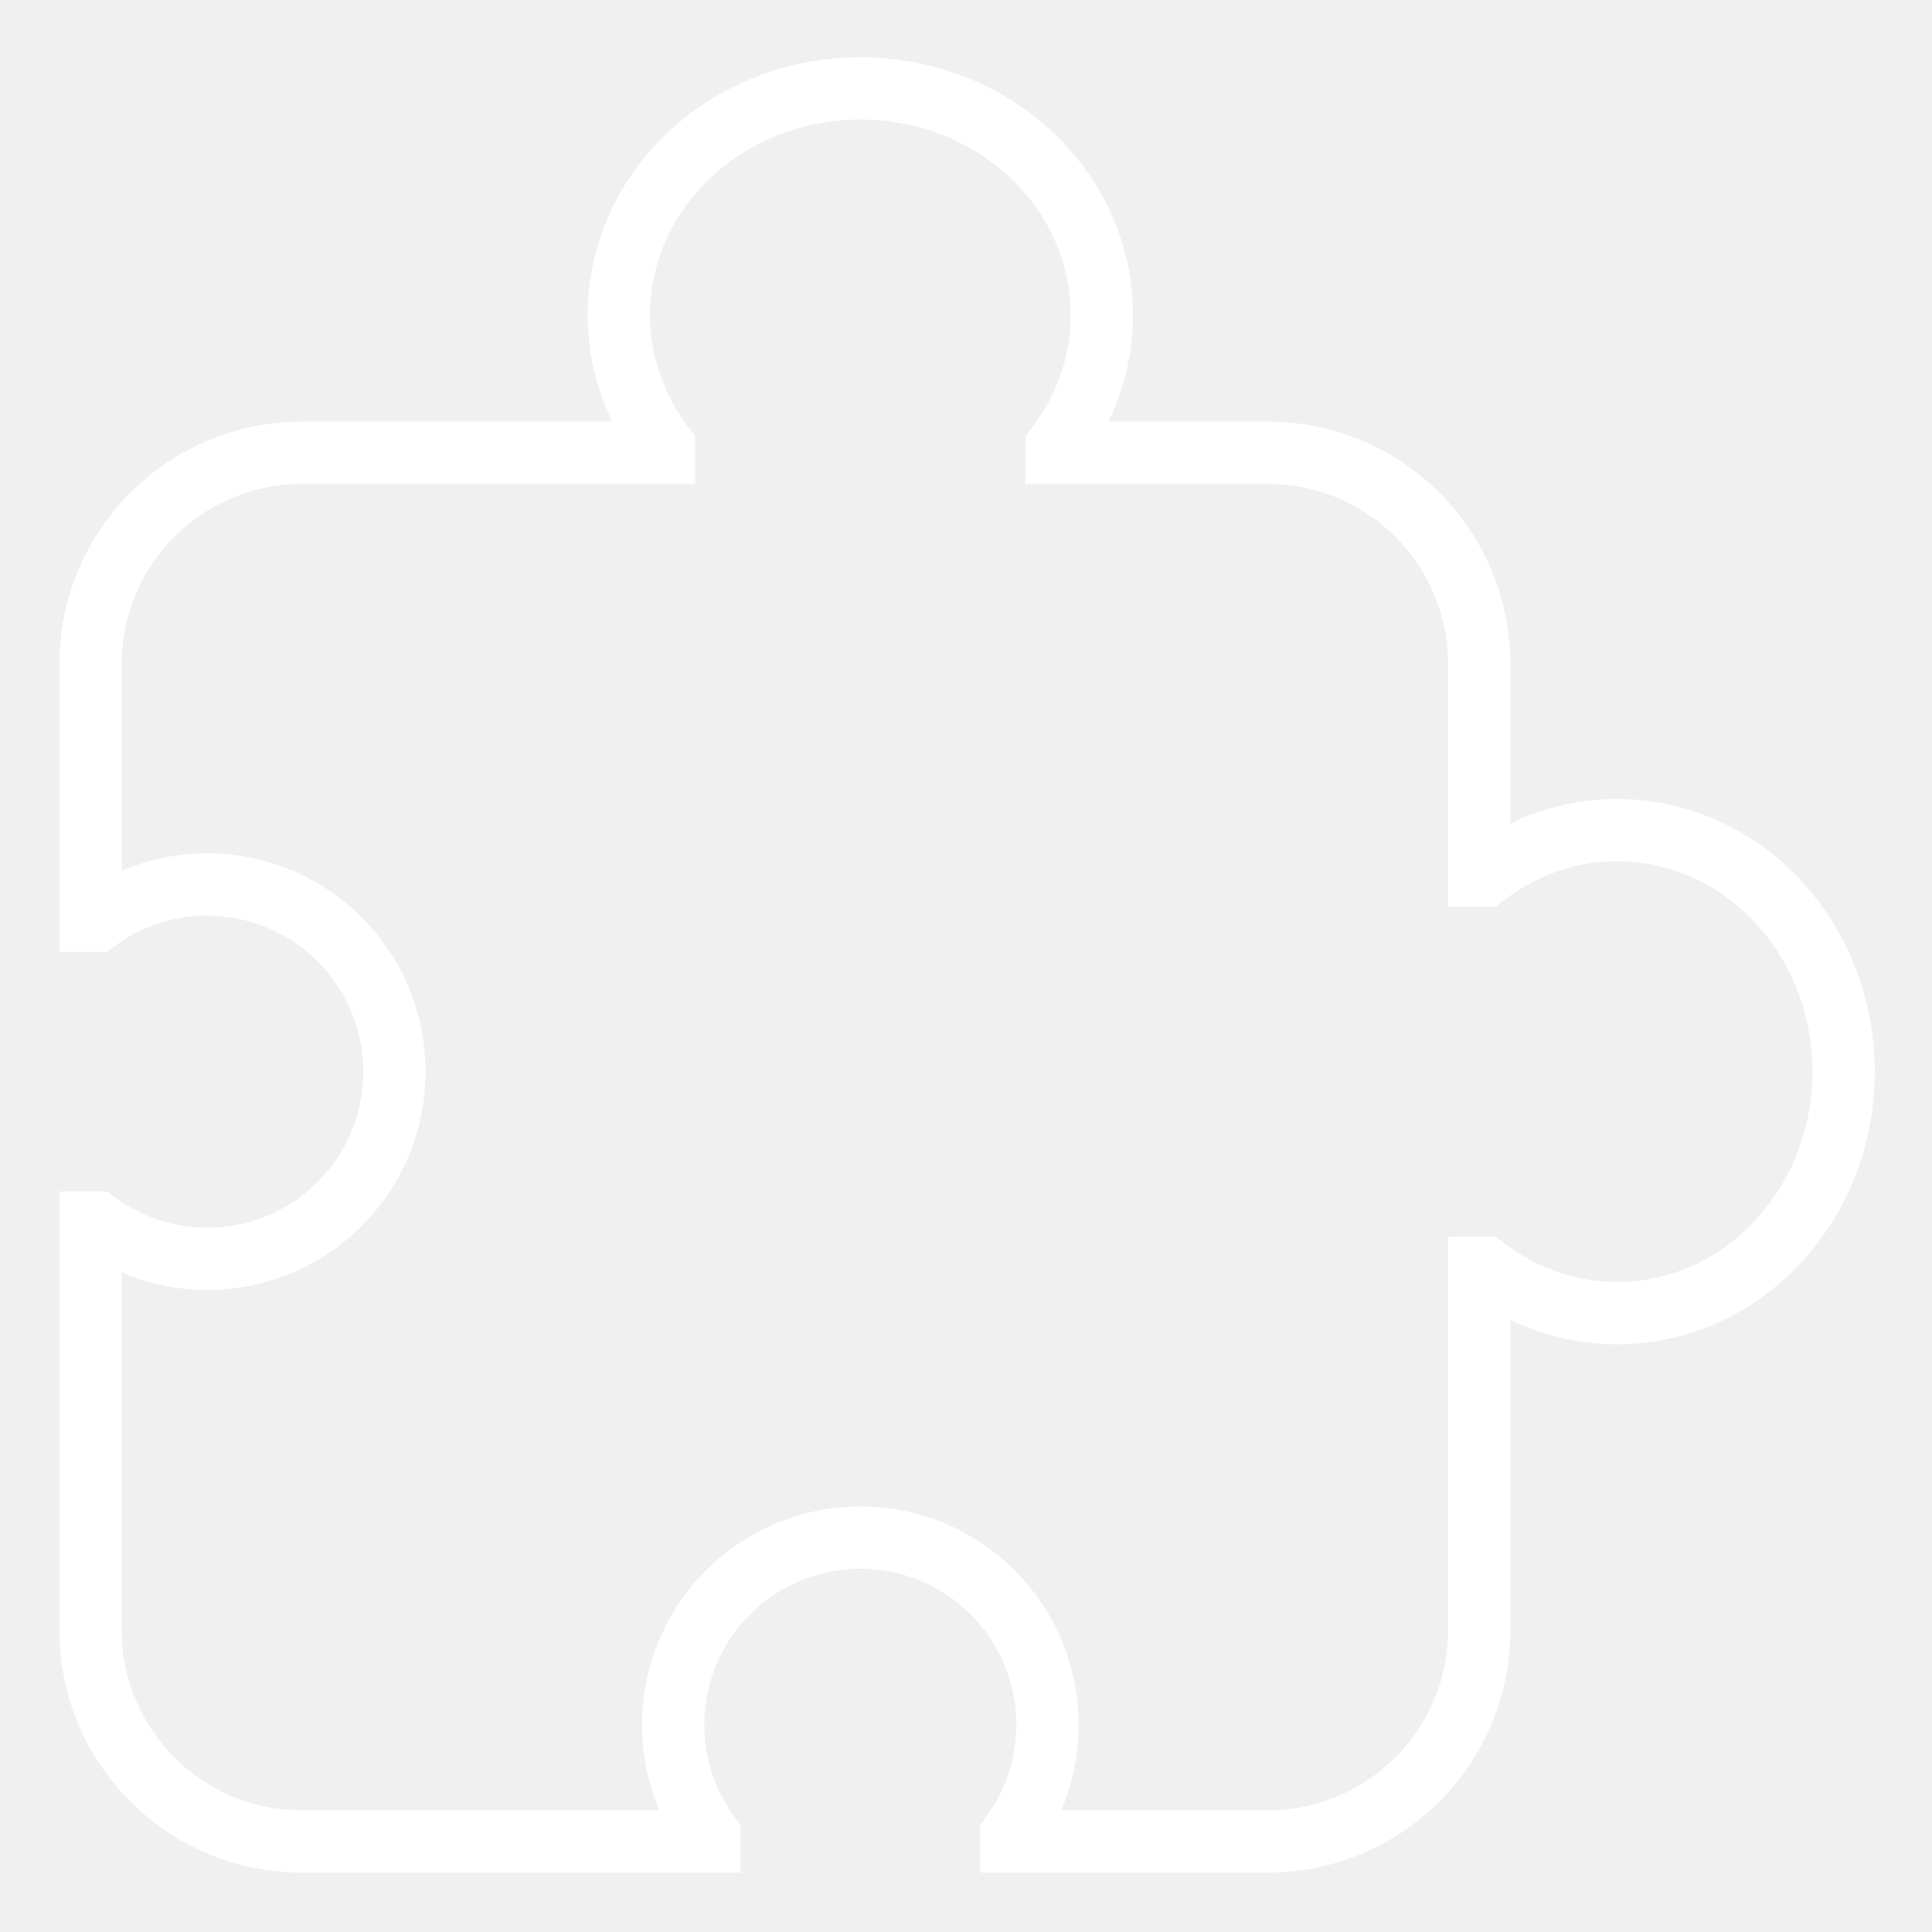
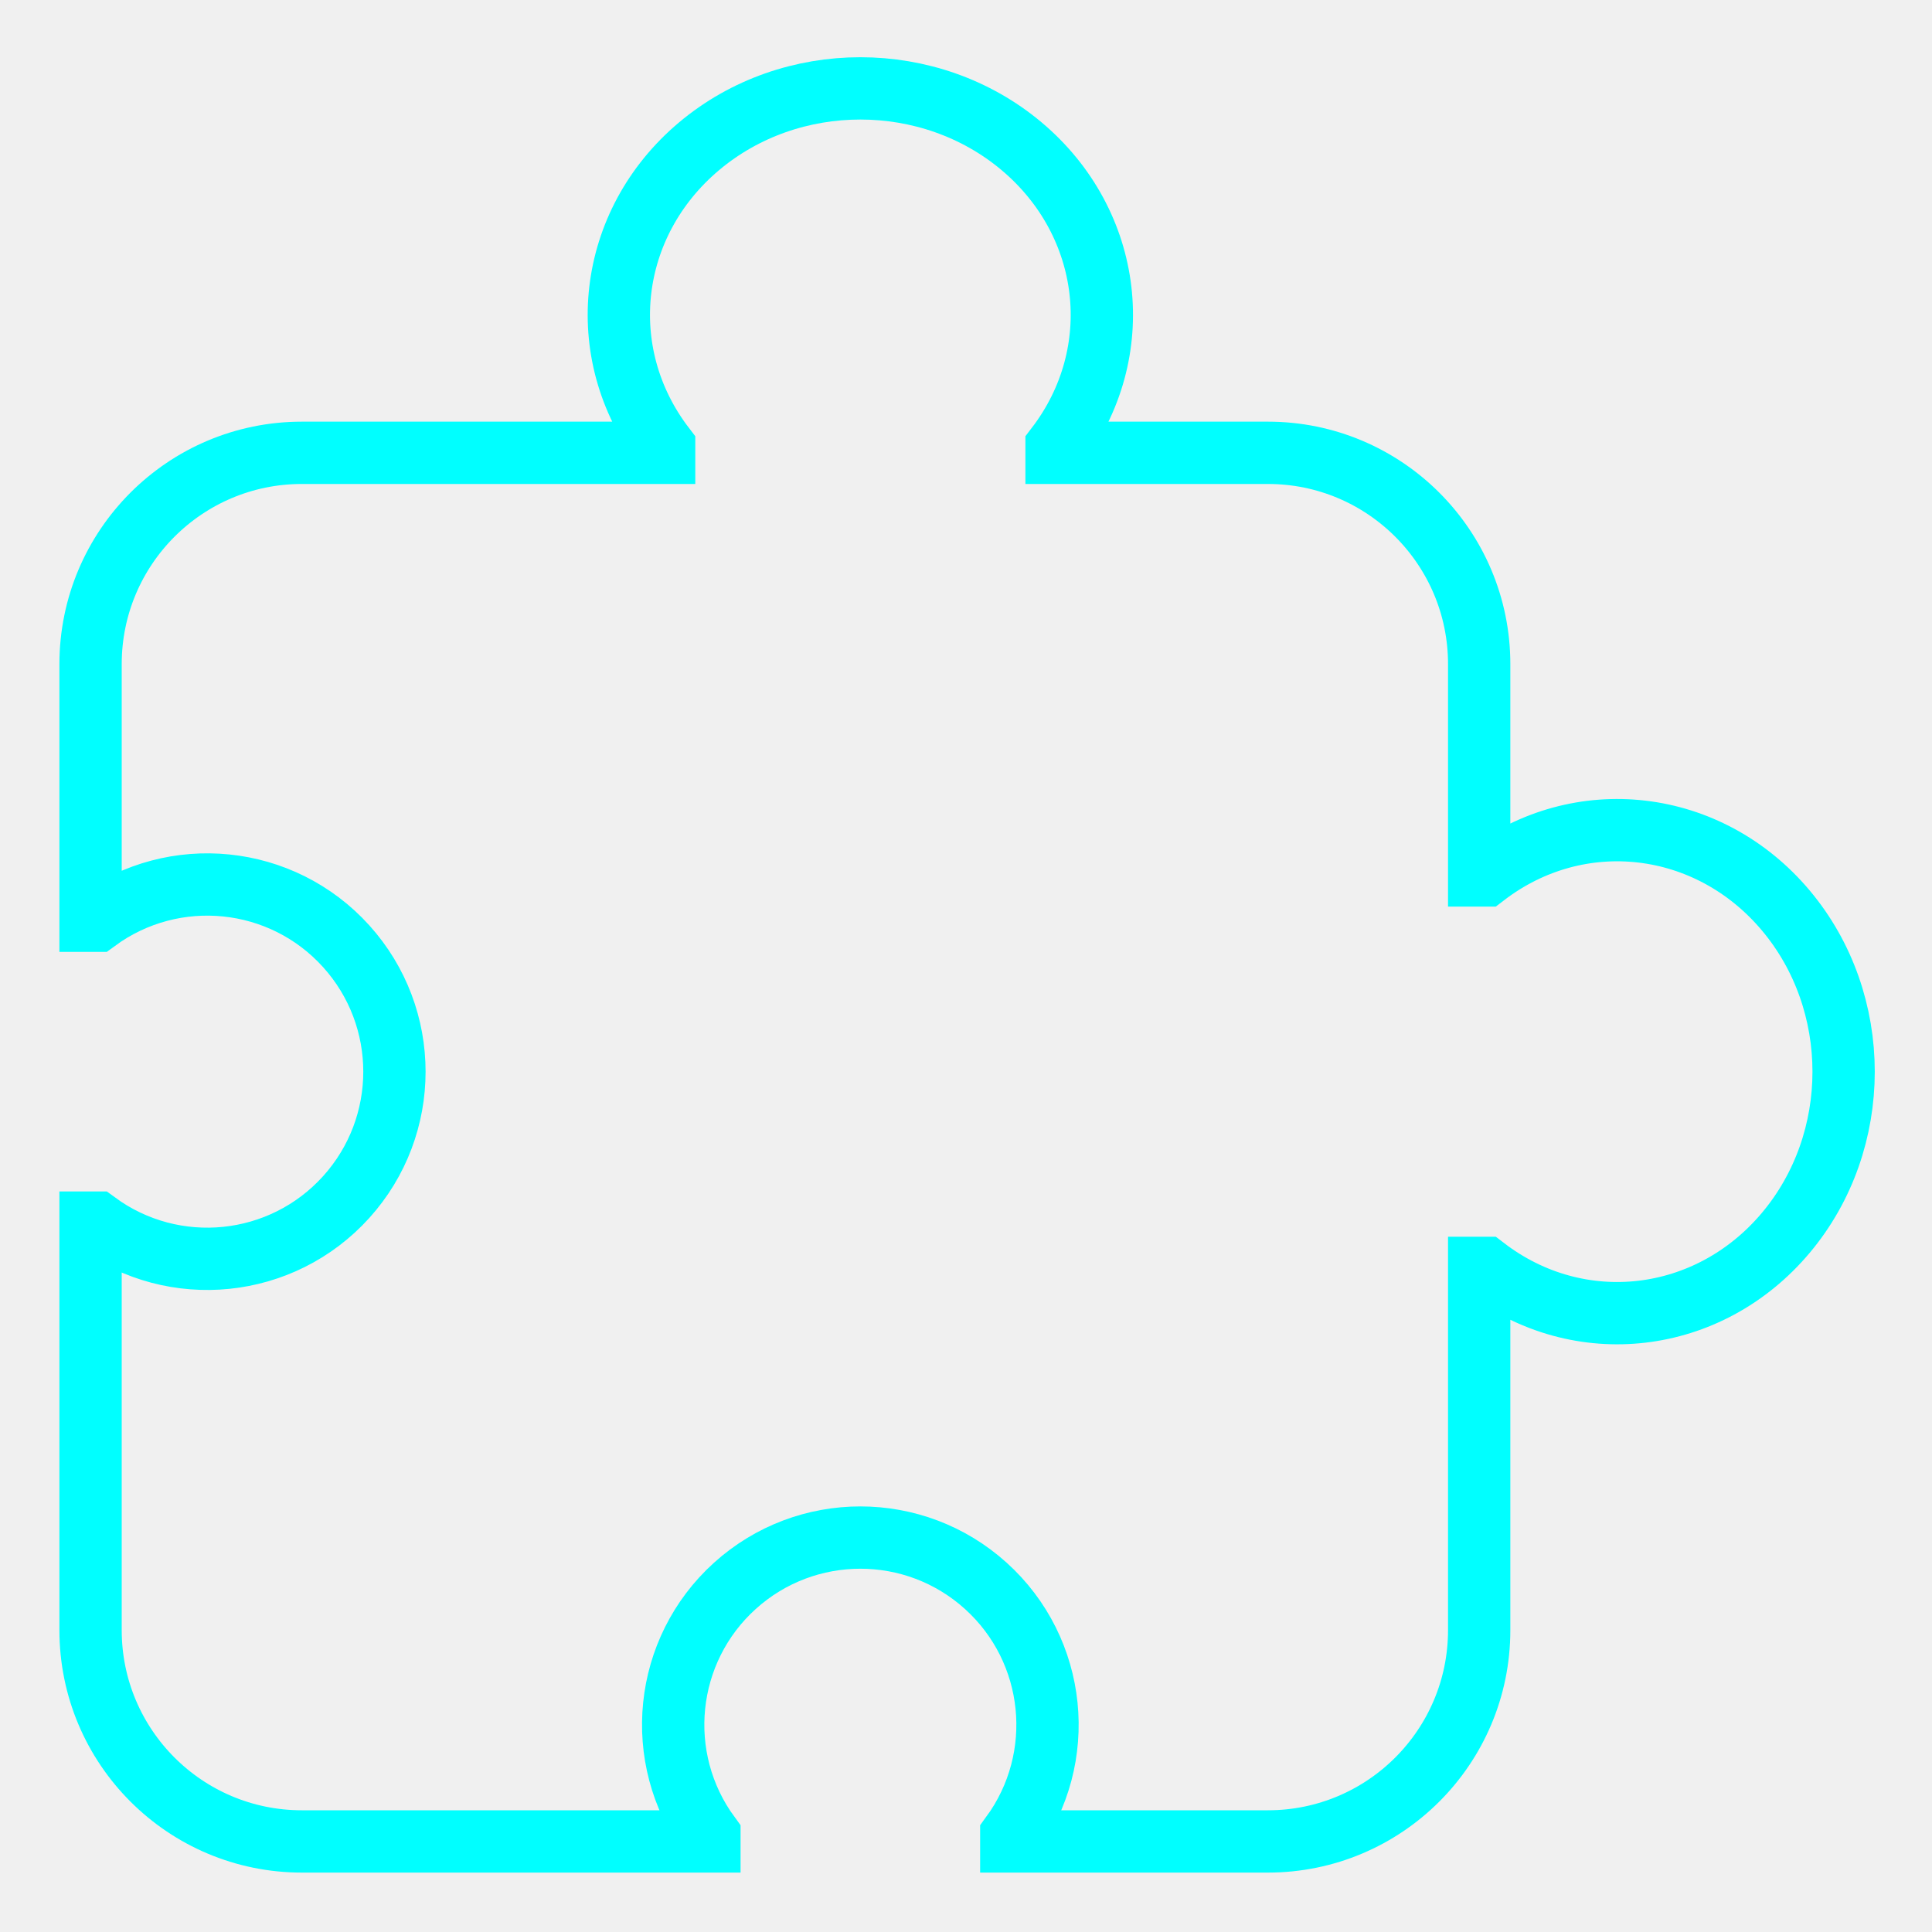
<svg xmlns="http://www.w3.org/2000/svg" x="0" y="0" width="32" height="32" viewBox="0 0 32 32">
  <style>
    g {
      fill: none;
-       stroke: #fff;
+       stroke: #00ffff;
      stroke-width: 1.032;
    }
  </style>
  <g>
    <path d="M 1.5,20.25   v 6.75   a 3.5,3.5 0 0,0 3.5,3.5   h 6.75   v -.1   a 3.1,3.1 0 1,1 5,0   v .1   h 4.25   a 3.5,3.5 0 0,0 3.5,-3.5   v -6   h .1   a 3.75,4 0 1,0 0,-6.5   h-.1                v -3.5   a 3.5,3.5 0 0,0 -3.5,-3.5   h -3.5   v -.1   a 4,3.75 0 1,0 -6.5,0   v .1   h -6   a 3.5,3.5 0 0,0 -3.5,3.5   v 4.25   h .1   a 3.1,3.1 0 1,1 0,5   h-.1   Z" />
  </g>
</svg>
